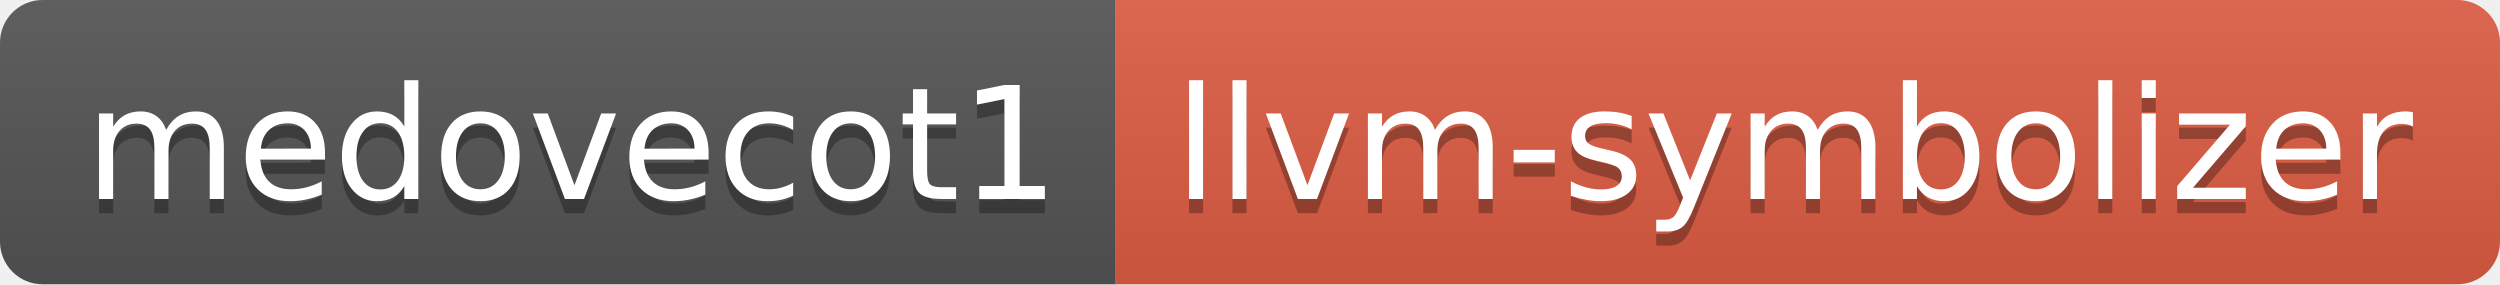
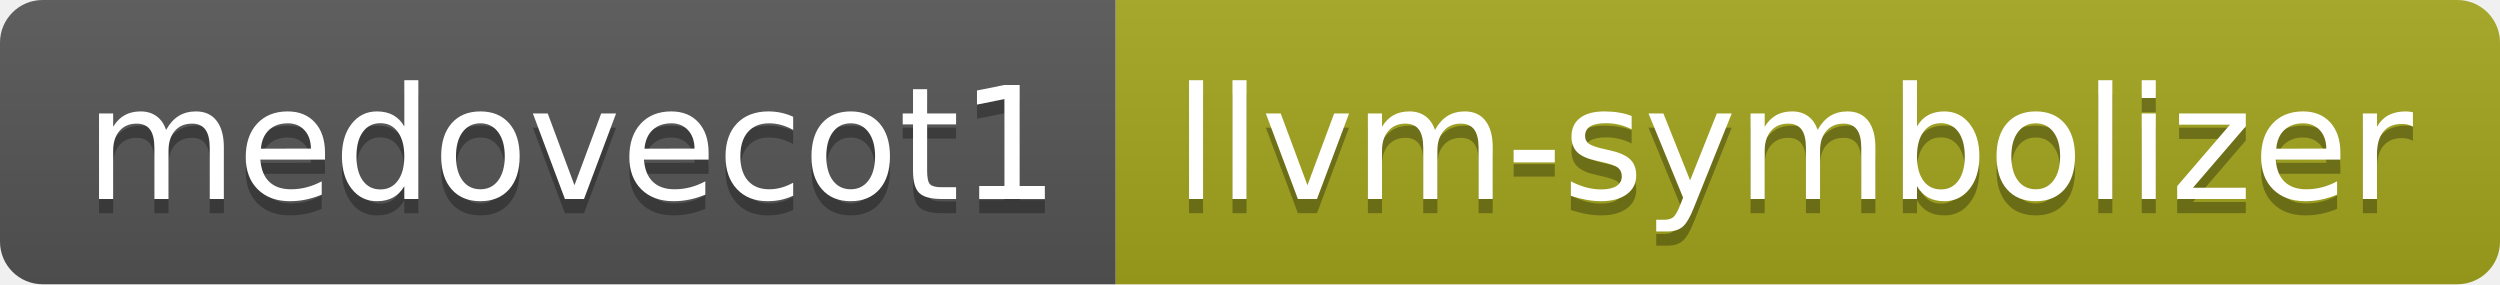
<svg xmlns="http://www.w3.org/2000/svg" height="20" width="175.9">
  <linearGradient id="smooth" x2="0" y2="100%">
    <stop offset="0" stop-color="#bbb" stop-opacity=".1" />
    <stop offset="1" stop-opacity=".1" />
  </linearGradient>
  <clipPath id="round">
    <rect fill="#fff" height="20" rx="3" width="175.9" />
  </clipPath>
  <g clip-path="url(#round)">
    <rect fill="#555" height="20" width="78.5" />
-     <rect fill="#e05d44" height="20" width="97.4" x="78.5" />
+     <rect fill="#a4a61d" height="20" width="97.4" x="78.5" />
    <rect fill="url(#smooth)" height="20" width="175.9" />
  </g>
  <g fill="#fff" font-family="DejaVu Sans,Verdana,Geneva,sans-serif" font-size="110" text-anchor="middle">
    <text fill="#010101" fill-opacity=".3" lengthAdjust="spacing" textLength="685.0" transform="scale(0.1)" x="402.5" y="150">medovecot1</text>
    <text lengthAdjust="spacing" textLength="685.0" transform="scale(0.1)" x="402.5" y="140">medovecot1</text>
    <text fill="#010101" fill-opacity=".3" lengthAdjust="spacing" textLength="874.0" transform="scale(0.1)" x="1262.0" y="150">llvm-symbolizer</text>
    <text lengthAdjust="spacing" textLength="874.0" transform="scale(0.1)" x="1262.0" y="140">llvm-symbolizer</text>
  </g>
</svg>
